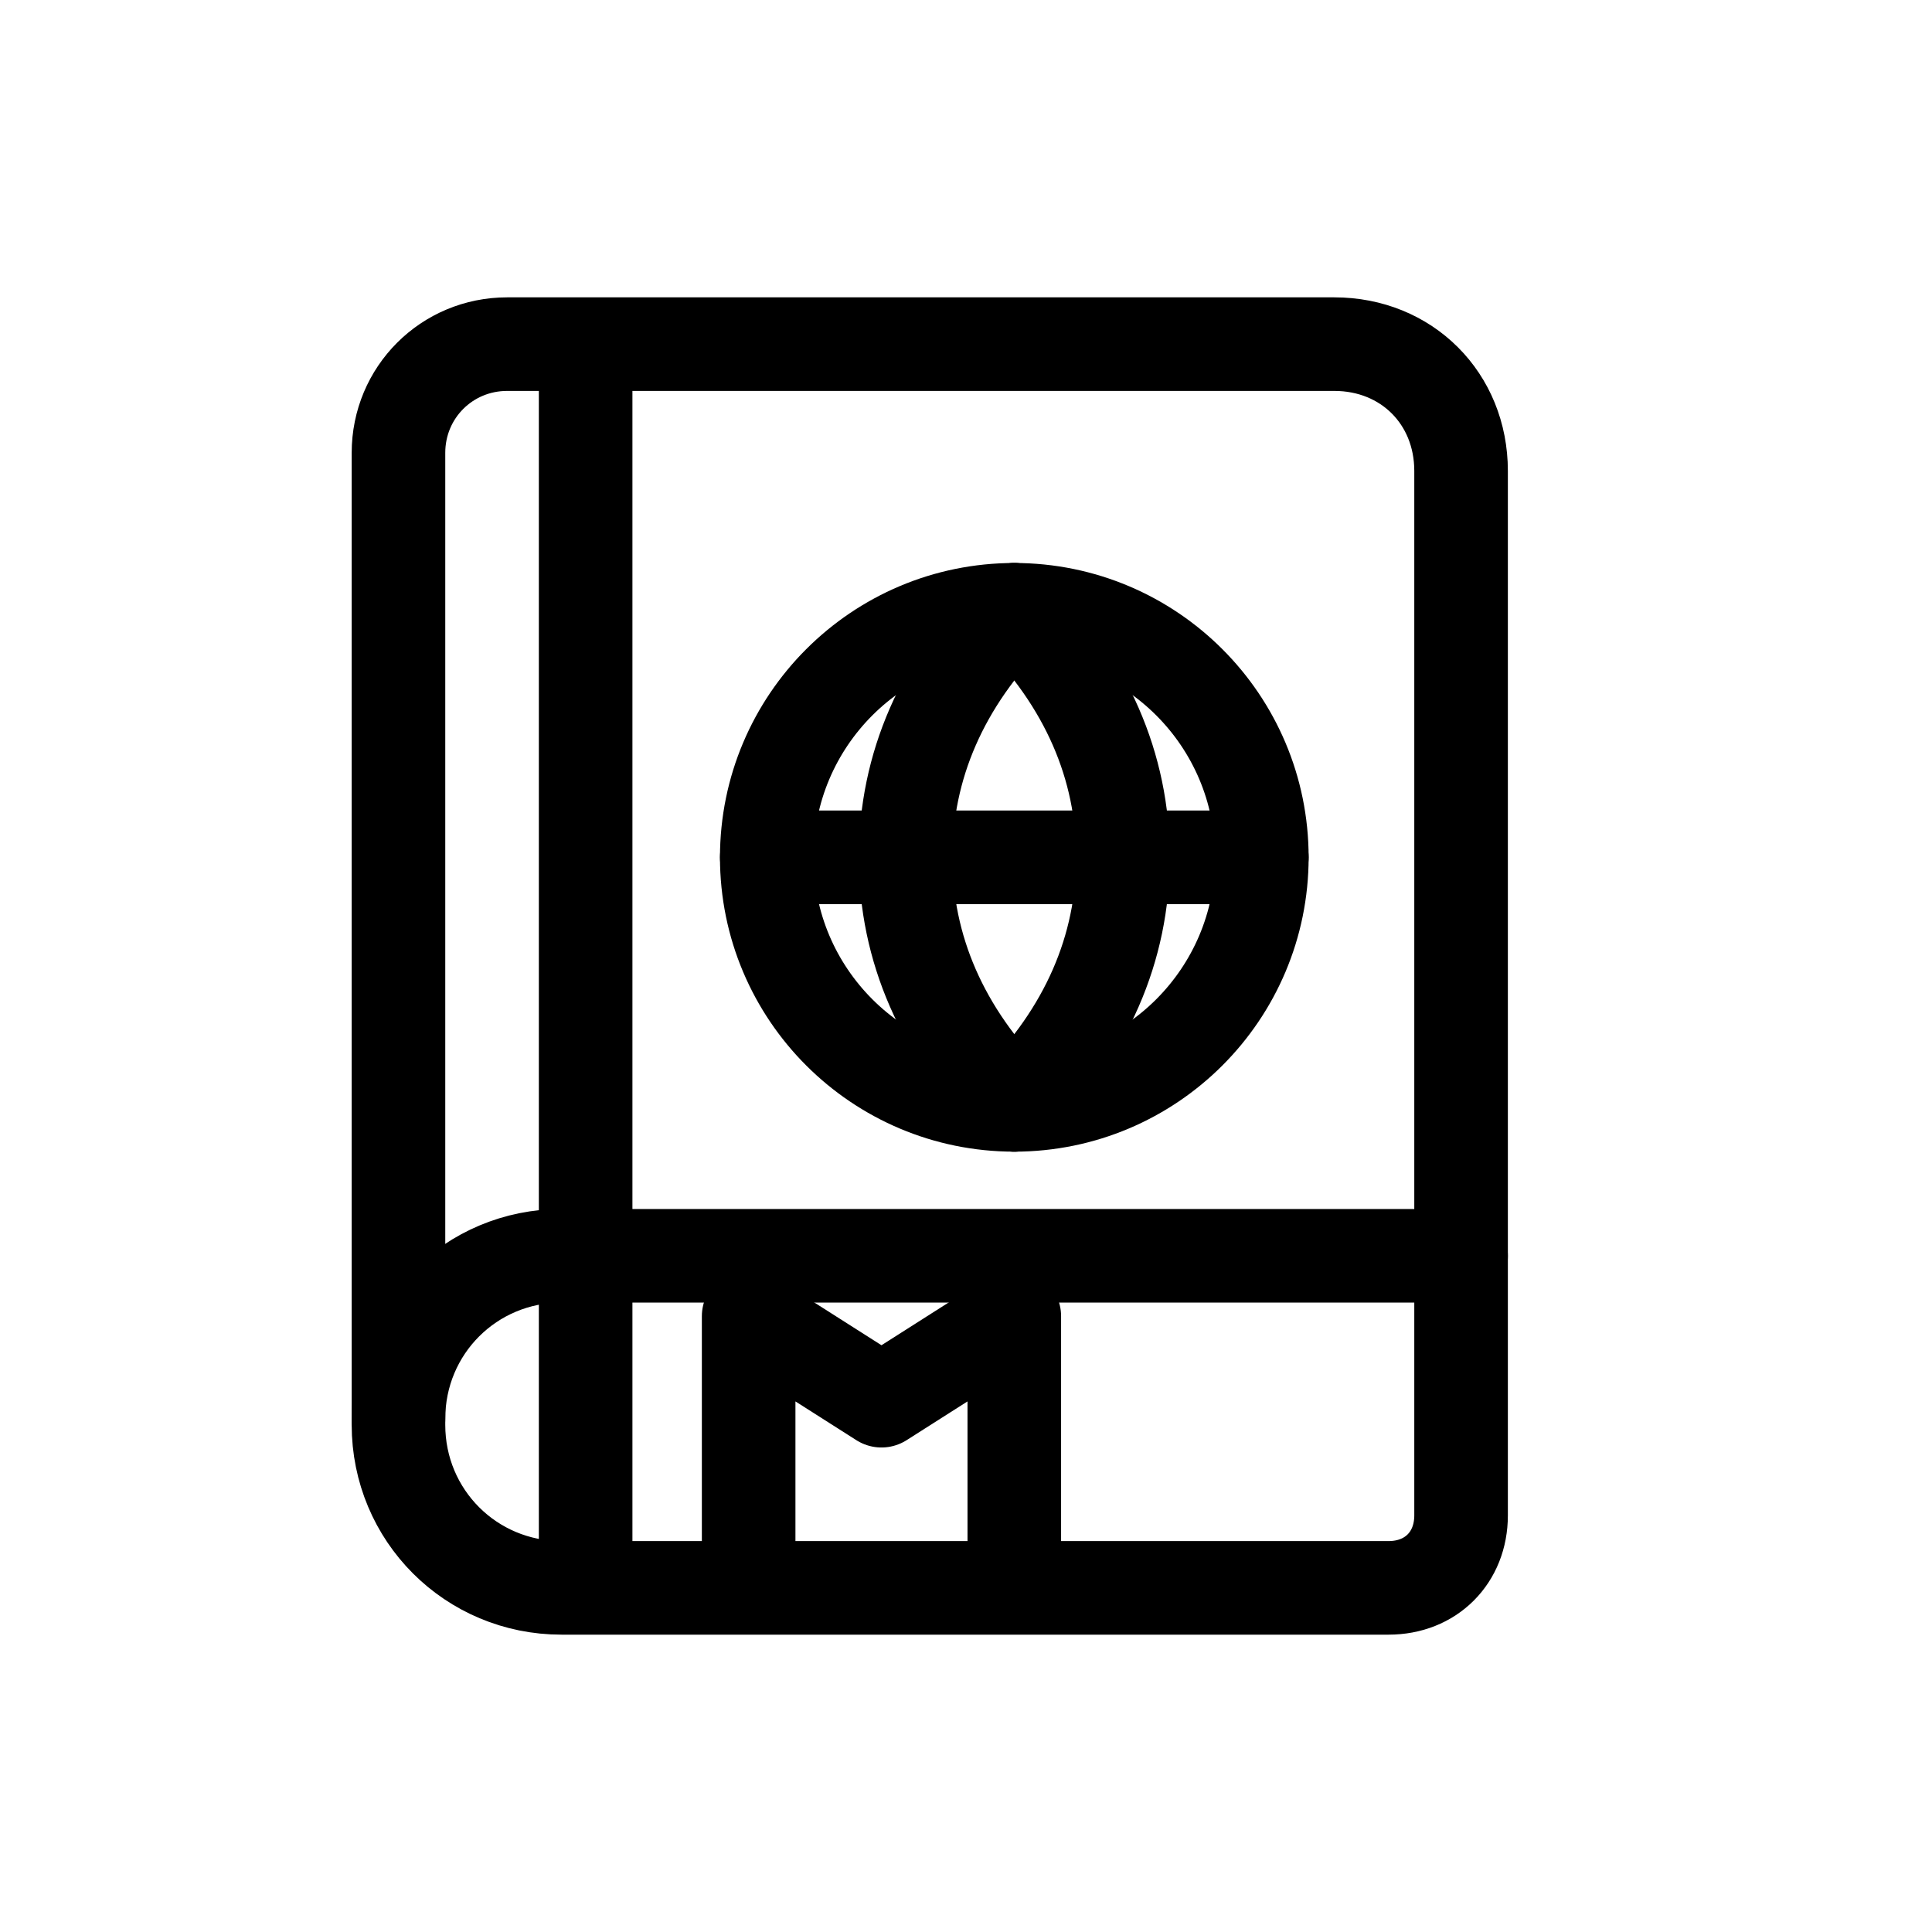
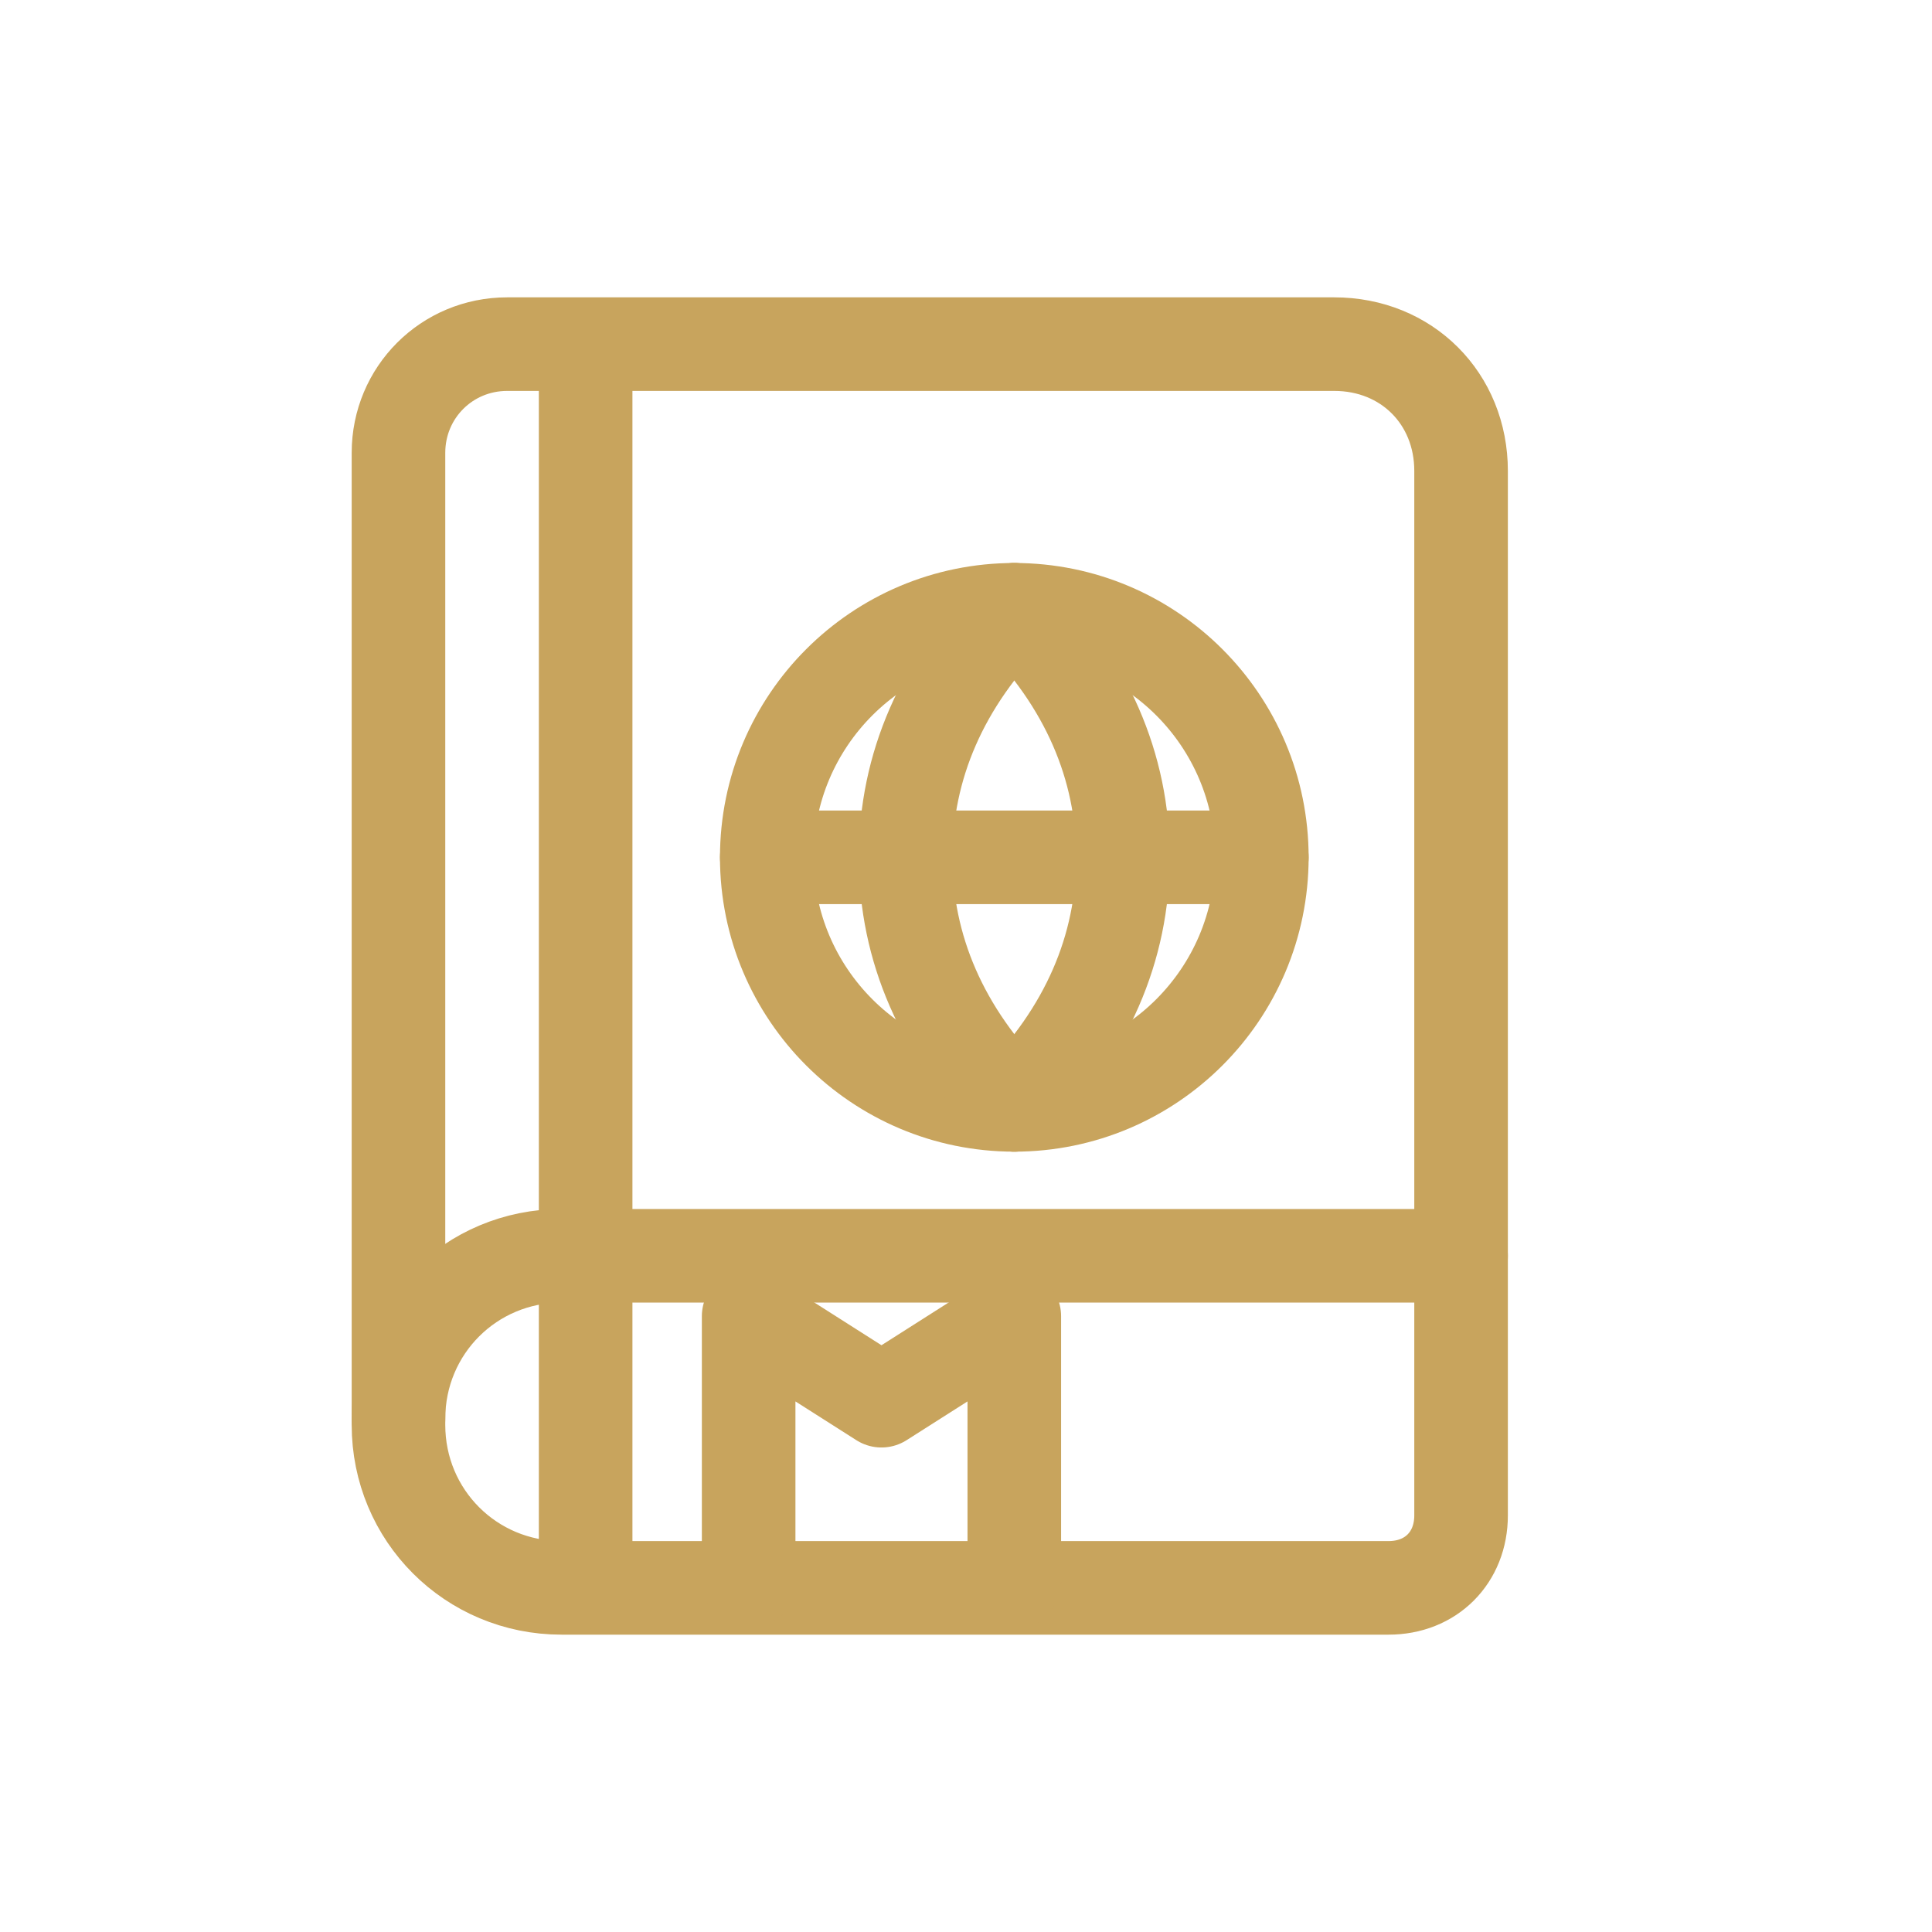
<svg xmlns="http://www.w3.org/2000/svg" width="32" height="32" viewBox="0 0 32 32" role="img" aria-labelledby="icon-atlas-title">
-   <g id="icon-atlas" fill="none" stroke="currentColor" stroke-width="1.55" stroke-linecap="round" stroke-linejoin="round">
+   <g id="icon-atlas" fill="none" stroke="#c8a45d" stroke-width="1.55" stroke-linecap="round" stroke-linejoin="round">
    <path d="M8.4 5.7h13.7c1.2 0 2.1.9 2.1 2.1v17.3c0 .7-.5 1.2-1.2 1.2H9.3c-1.5 0-2.7-1.2-2.7-2.7V7.5c0-1 .8-1.8 1.8-1.8Z" />
    <path d="M9.7 5.8v20.4" />
    <path d="M6.6 23.5c0-1.5 1.2-2.7 2.7-2.7h14.9" />
    <circle cx="16.8" cy="14.2" r="4.1" />
    <path d="M12.7 14.2h8.2" />
    <path d="M16.8 10.1c1.2 1.2 1.8 2.6 1.8 4.1s-.6 2.9-1.8 4.1" />
    <path d="M16.8 10.1c-1.2 1.2-1.8 2.6-1.8 4.1s.6 2.9 1.8 4.1" />
    <path d="M12.4 26.2v-4.4l2.2 1.4 2.2-1.4v4.4" />
  </g>
</svg>
